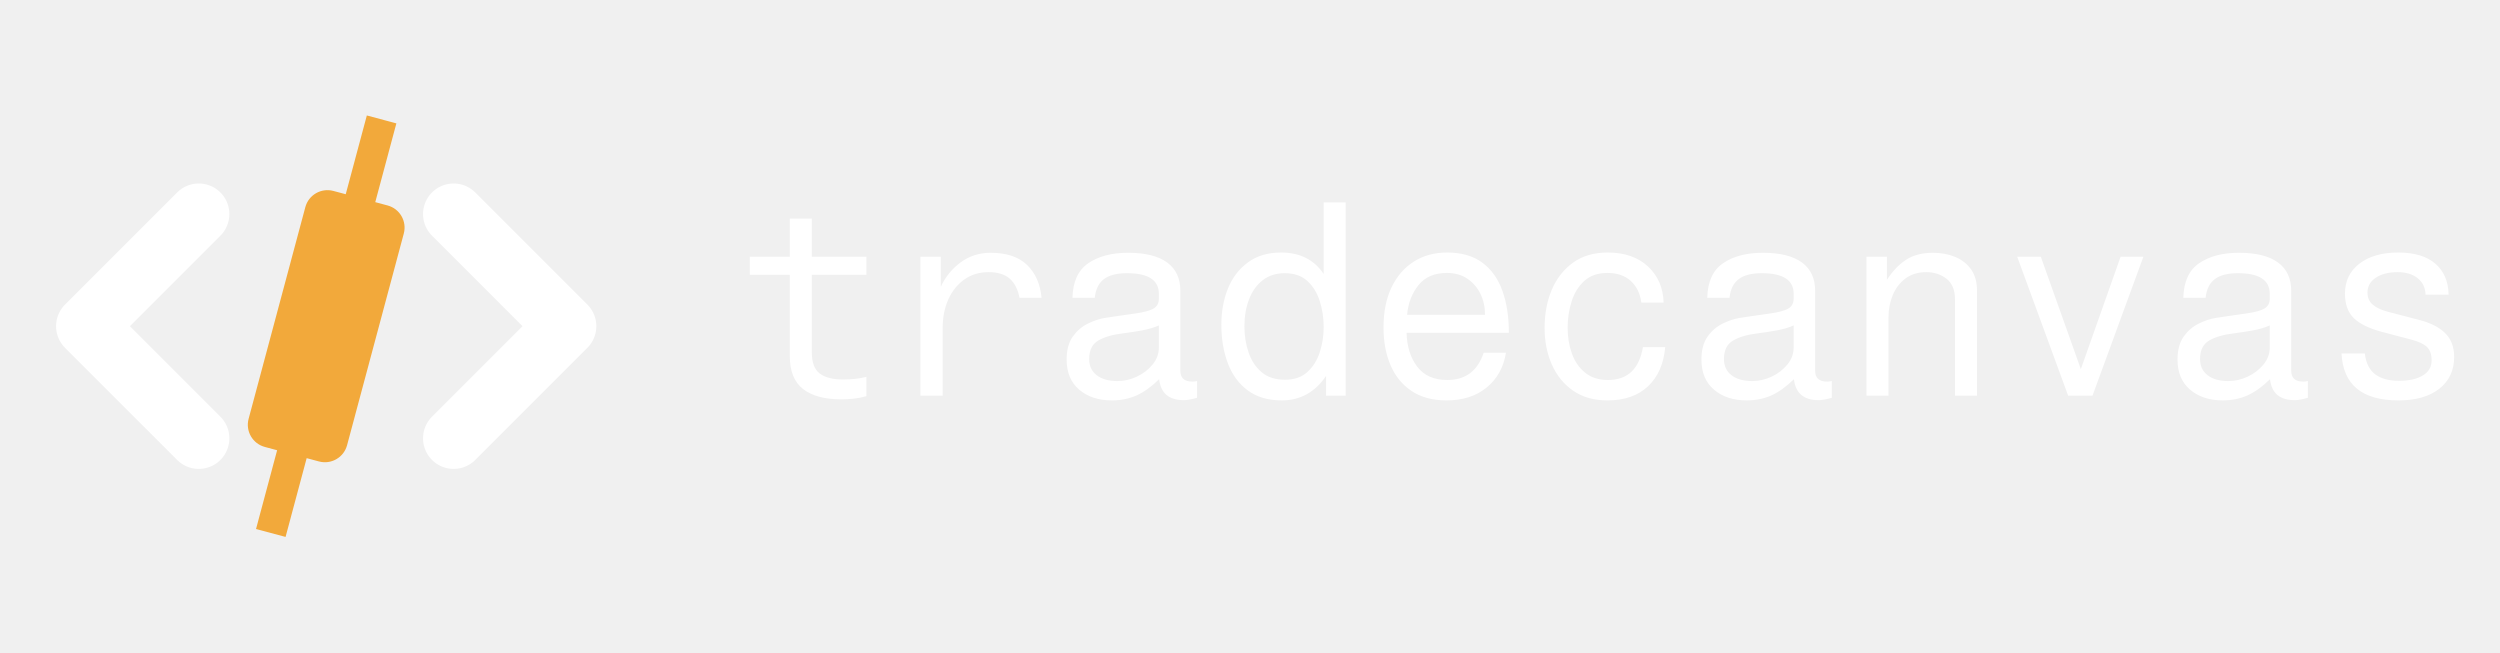
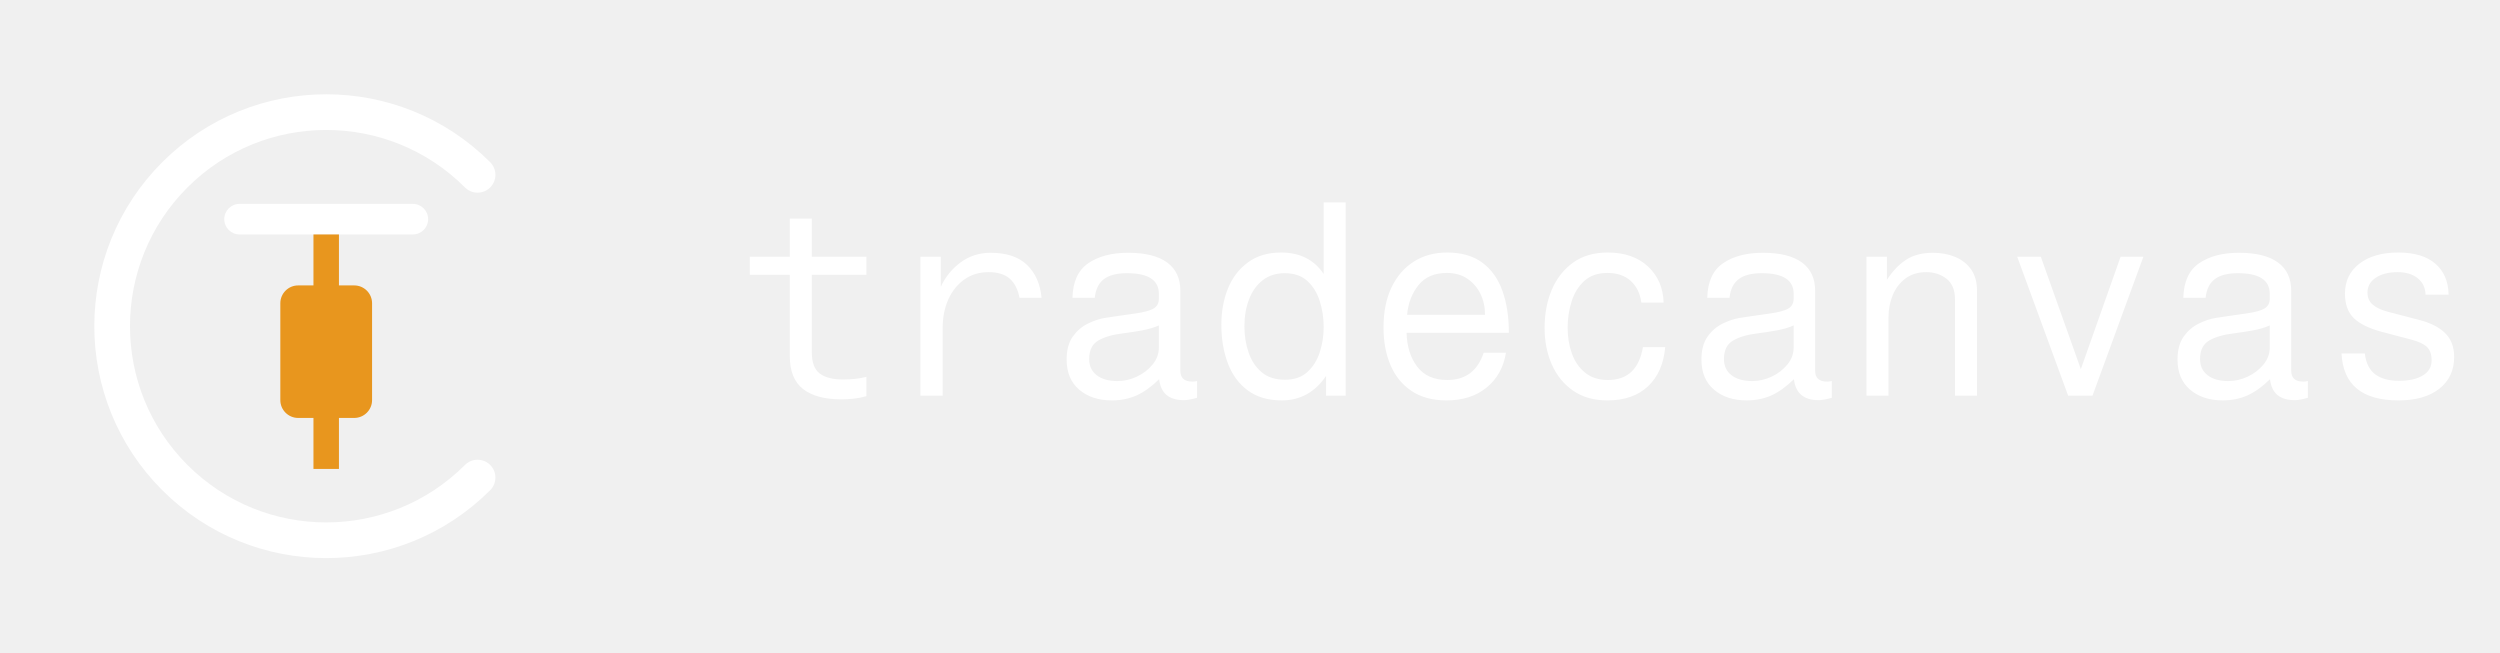
<svg xmlns="http://www.w3.org/2000/svg" viewBox="0 0 981 256">
  <g>
-     <path d="M78 84L34 128L78 172M178 84L222 128L178 172" fill="none" stroke="#FFFFFF" stroke-width="24" stroke-linecap="round" stroke-linejoin="round" />
-     <path fill="#F2A93B" transform="rotate(15 128 128)" d="M122.0 44H134.0V76H139.0a9 9 0 0 1 9 9V171a9 9 0 0 1-9 9H134.0V212H122.0V180H117.0a9 9 0 0 1-9-9V85a9 9 0 0 1 9-9H122.0Z" />
+     <path d="M187.4 68.6A84 84 0 1 0 187.4 187.4" fill="none" stroke="#FFFFFF" stroke-width="14" stroke-linecap="round" />
+     <rect x="88" y="80" width="80" height="12" rx="6" fill="#FFFFFF" />
+     <path fill="#E8961E" d="M123 92H133V112H139a7 7 0 0 1 7 7V157a7 7 0 0 1-7 7H133V184H123V164H117a7 7 0 0 1-7-7V119a7 7 0 0 1 7-7H123Z" />
  </g>
  <path fill="#FFFFFF" transform="translate(286 155.25)" d="M32.55 -54.50L53.98 -54.50L53.98 -47.42L32.55 -47.42L32.55 -17.06Q32.55 -11.02 35.67 -8.68Q38.79 -6.34 44.72 -6.34Q47.42 -6.34 49.71 -6.60Q52.00 -6.86 53.98 -7.38L53.98 0.21Q51.38 0.94 48.88 1.20Q46.38 1.46 44.20 1.46Q34.32 1.46 29.12 -2.60Q23.92 -6.66 23.92 -15.50L23.92 -47.42L8.22 -47.42L8.22 -54.50L23.92 -54.50L23.92 -69.47L32.55 -69.47ZM75.17 0.00L75.17 -54.50L83.18 -54.50L83.18 -42.74Q85.88 -48.57 90.98 -52.31Q96.07 -56.06 102.73 -56.06Q112.09 -56.06 117.03 -51.27Q121.97 -46.49 122.70 -38.38L114.06 -38.38Q113.13 -43.26 110.27 -45.86Q107.41 -48.46 101.90 -48.46Q96.49 -48.46 92.43 -45.60Q88.38 -42.74 86.14 -37.80Q83.90 -32.86 83.90 -26.42L83.90 0.00ZM183.72 -5.72L183.72 0.83Q180.50 1.77 178.52 1.77Q169.78 1.77 168.85 -6.45Q164.27 -1.98 159.90 -0.05Q155.54 1.87 150.34 1.87Q142.43 1.87 137.49 -2.34Q132.55 -6.55 132.55 -14.14Q132.55 -19.76 134.94 -23.14Q137.34 -26.52 140.82 -28.24Q144.30 -29.95 147.42 -30.47Q148.88 -30.68 151.90 -31.15Q154.91 -31.62 159.49 -32.24Q164.69 -32.97 166.72 -34.22Q168.74 -35.46 168.74 -38.06L168.74 -39.94Q168.74 -48.05 156.26 -48.05Q150.23 -48.05 147.16 -45.71Q144.10 -43.37 143.58 -38.38L134.84 -38.38Q135.05 -47.84 141.03 -51.95Q147.01 -56.06 156.68 -56.06Q166.77 -56.06 171.97 -52.26Q177.17 -48.46 177.17 -41.18L177.17 -9.78Q177.17 -5.51 181.85 -5.51Q182.68 -5.51 183.72 -5.72ZM168.74 -18.93L168.74 -27.56Q166.04 -26.31 162.04 -25.58Q158.03 -24.86 154.60 -24.44Q148.57 -23.71 144.98 -21.63Q141.39 -19.55 141.39 -14.35Q141.39 -10.30 144.36 -8.01Q147.32 -5.72 152.52 -5.72Q156.37 -5.72 160.06 -7.44Q163.75 -9.15 166.25 -12.17Q168.74 -15.18 168.74 -18.93ZM233.41 -75.82L242.04 -75.82L242.04 0.00L234.34 0.00L234.34 -7.70Q227.79 1.87 216.98 1.87Q208.97 1.87 203.66 -2.03Q198.36 -5.93 195.81 -12.69Q193.26 -19.45 193.26 -27.77Q193.26 -35.67 195.86 -42.07Q198.46 -48.46 203.72 -52.31Q208.97 -56.16 216.66 -56.16Q227.79 -56.16 233.41 -47.74ZM218.12 -48.05Q213.02 -48.05 209.49 -45.29Q205.95 -42.54 204.13 -37.80Q202.31 -33.07 202.31 -27.14Q202.31 -21.63 203.98 -16.85Q205.64 -12.06 209.12 -9.15Q212.61 -6.24 218.22 -6.24Q223.74 -6.24 227.06 -9.31Q230.39 -12.38 231.90 -17.11Q233.41 -21.84 233.41 -26.83Q233.41 -32.34 231.85 -37.18Q230.29 -42.02 226.96 -45.03Q223.63 -48.05 218.12 -48.05ZM304.94 -16.85Q303.58 -8.32 297.40 -3.22Q291.21 1.87 281.64 1.87Q273.42 1.87 267.91 -1.82Q262.40 -5.51 259.64 -11.96Q256.89 -18.41 256.89 -26.73Q256.89 -35.88 260.01 -42.43Q263.13 -48.98 268.74 -52.57Q274.36 -56.16 281.85 -56.16Q290.27 -56.16 295.63 -52.21Q300.98 -48.26 303.53 -41.18Q306.08 -34.11 306.08 -24.65L265.94 -24.65Q266.14 -16.64 270.10 -11.39Q274.05 -6.14 281.95 -6.14Q292.66 -6.14 296.20 -16.85ZM281.74 -48.15Q274.46 -48.15 270.62 -43.37Q266.77 -38.58 266.14 -31.72L296.72 -31.72Q296.72 -36.30 294.90 -39.99Q293.08 -43.68 289.75 -45.92Q286.42 -48.15 281.74 -48.15ZM366.79 -36.50L358.06 -36.50Q357.33 -41.91 353.90 -45.03Q350.46 -48.15 344.74 -48.15Q339.13 -48.15 335.70 -45.03Q332.26 -41.91 330.70 -36.97Q329.14 -32.03 329.14 -26.62Q329.14 -21.22 330.81 -16.54Q332.47 -11.86 336.01 -9.00Q339.54 -6.14 344.95 -6.14Q356.50 -6.14 358.68 -19.03L367.42 -19.03Q366.58 -9.26 360.71 -3.69Q354.83 1.87 344.74 1.87Q336.84 1.87 331.33 -1.92Q325.82 -5.72 322.96 -12.17Q320.10 -18.62 320.10 -26.62Q320.10 -34.84 322.90 -41.50Q325.71 -48.15 331.22 -52.16Q336.74 -56.16 344.85 -56.16Q354.83 -56.16 360.71 -50.65Q366.58 -45.14 366.79 -36.50ZM432.81 -5.72L432.81 0.83Q429.58 1.77 427.61 1.77Q418.87 1.77 417.94 -6.45Q413.36 -1.98 408.99 -0.05Q404.62 1.87 399.42 1.87Q391.52 1.87 386.58 -2.34Q381.64 -6.55 381.64 -14.14Q381.64 -19.76 384.03 -23.14Q386.42 -26.52 389.91 -28.24Q393.39 -29.95 396.51 -30.47Q397.97 -30.68 400.98 -31.15Q404.00 -31.62 408.58 -32.24Q413.78 -32.97 415.80 -34.22Q417.83 -35.46 417.83 -38.06L417.83 -39.94Q417.83 -48.05 405.35 -48.05Q399.32 -48.05 396.25 -45.71Q393.18 -43.37 392.66 -38.38L383.93 -38.38Q384.14 -47.84 390.12 -51.95Q396.10 -56.06 405.77 -56.06Q415.86 -56.06 421.06 -52.26Q426.26 -48.46 426.26 -41.18L426.26 -9.78Q426.26 -5.51 430.94 -5.51Q431.77 -5.51 432.81 -5.72ZM417.83 -18.93L417.83 -27.56Q415.13 -26.31 411.12 -25.58Q407.12 -24.86 403.69 -24.44Q397.66 -23.71 394.07 -21.63Q390.48 -19.55 390.48 -14.35Q390.48 -10.30 393.44 -8.01Q396.41 -5.72 401.61 -5.72Q405.46 -5.72 409.15 -7.44Q412.84 -9.15 415.34 -12.17Q417.83 -15.18 417.83 -18.93ZM446.41 0.00L446.41 -54.50L454.42 -54.50L454.42 -45.45Q457.64 -50.44 461.85 -53.25Q466.06 -56.06 472.51 -56.06Q477.30 -56.06 481.20 -54.44Q485.10 -52.83 487.44 -49.56Q489.78 -46.28 489.78 -41.18L489.78 0.00L481.14 0.00L481.14 -37.75Q481.14 -43.26 477.82 -45.86Q474.49 -48.46 469.91 -48.46Q465.02 -48.46 461.70 -45.97Q458.37 -43.47 456.70 -39.42Q455.04 -35.36 455.04 -30.68L455.04 0.00ZM555.06 -54.50L535.10 0.00L525.53 0.00L505.56 -54.50L514.82 -54.50L530.52 -10.40L546.12 -54.50ZM619.62 -5.72L619.62 0.83Q616.40 1.77 614.42 1.77Q605.69 1.77 604.75 -6.45Q600.18 -1.98 595.81 -0.05Q591.44 1.87 586.24 1.87Q578.34 1.87 573.40 -2.34Q568.46 -6.55 568.46 -14.14Q568.46 -19.76 570.85 -23.14Q573.24 -26.52 576.72 -28.24Q580.21 -29.95 583.33 -30.47Q584.78 -30.68 587.80 -31.15Q590.82 -31.62 595.39 -32.24Q600.59 -32.97 602.62 -34.22Q604.65 -35.46 604.65 -38.06L604.65 -39.94Q604.65 -48.05 592.17 -48.05Q586.14 -48.05 583.07 -45.71Q580.00 -43.37 579.48 -38.38L570.74 -38.38Q570.95 -47.84 576.93 -51.95Q582.91 -56.06 592.58 -56.06Q602.67 -56.06 607.87 -52.26Q613.07 -48.46 613.07 -41.18L613.07 -9.78Q613.07 -5.51 617.75 -5.51Q618.58 -5.51 619.62 -5.72ZM604.65 -18.93L604.65 -27.56Q601.94 -26.31 597.94 -25.58Q593.94 -24.86 590.50 -24.44Q584.47 -23.71 580.88 -21.63Q577.30 -19.55 577.30 -14.35Q577.30 -10.30 580.26 -8.01Q583.22 -5.72 588.42 -5.72Q592.27 -5.72 595.96 -7.44Q599.66 -9.15 602.15 -12.17Q604.65 -15.18 604.65 -18.93ZM674.82 -39.62L665.78 -39.62Q665.67 -43.68 662.71 -46.07Q659.74 -48.46 654.86 -48.46Q649.55 -48.46 646.28 -46.28Q643.00 -44.10 643.00 -40.46Q643.00 -37.54 644.98 -35.78Q646.95 -34.01 650.80 -32.97L663.18 -29.74Q670.04 -27.98 673.52 -24.49Q677.01 -21.01 677.01 -15.18Q677.01 -7.28 671.18 -2.70Q665.36 1.87 655.17 1.87Q633.74 1.87 632.81 -16.54L641.96 -16.54Q642.58 -11.02 645.96 -8.42Q649.34 -5.82 655.38 -5.82Q661.20 -5.82 664.68 -7.90Q668.17 -9.98 668.17 -13.83Q668.17 -17.37 666.30 -19.14Q664.42 -20.90 659.95 -22.05L648.51 -25.06Q641.13 -27.04 637.64 -30.42Q634.16 -33.80 634.16 -40.04Q634.16 -47.42 639.83 -51.79Q645.50 -56.16 655.06 -56.16Q664.63 -56.16 669.68 -51.74Q674.72 -47.32 674.82 -39.62Z" />
</svg>
